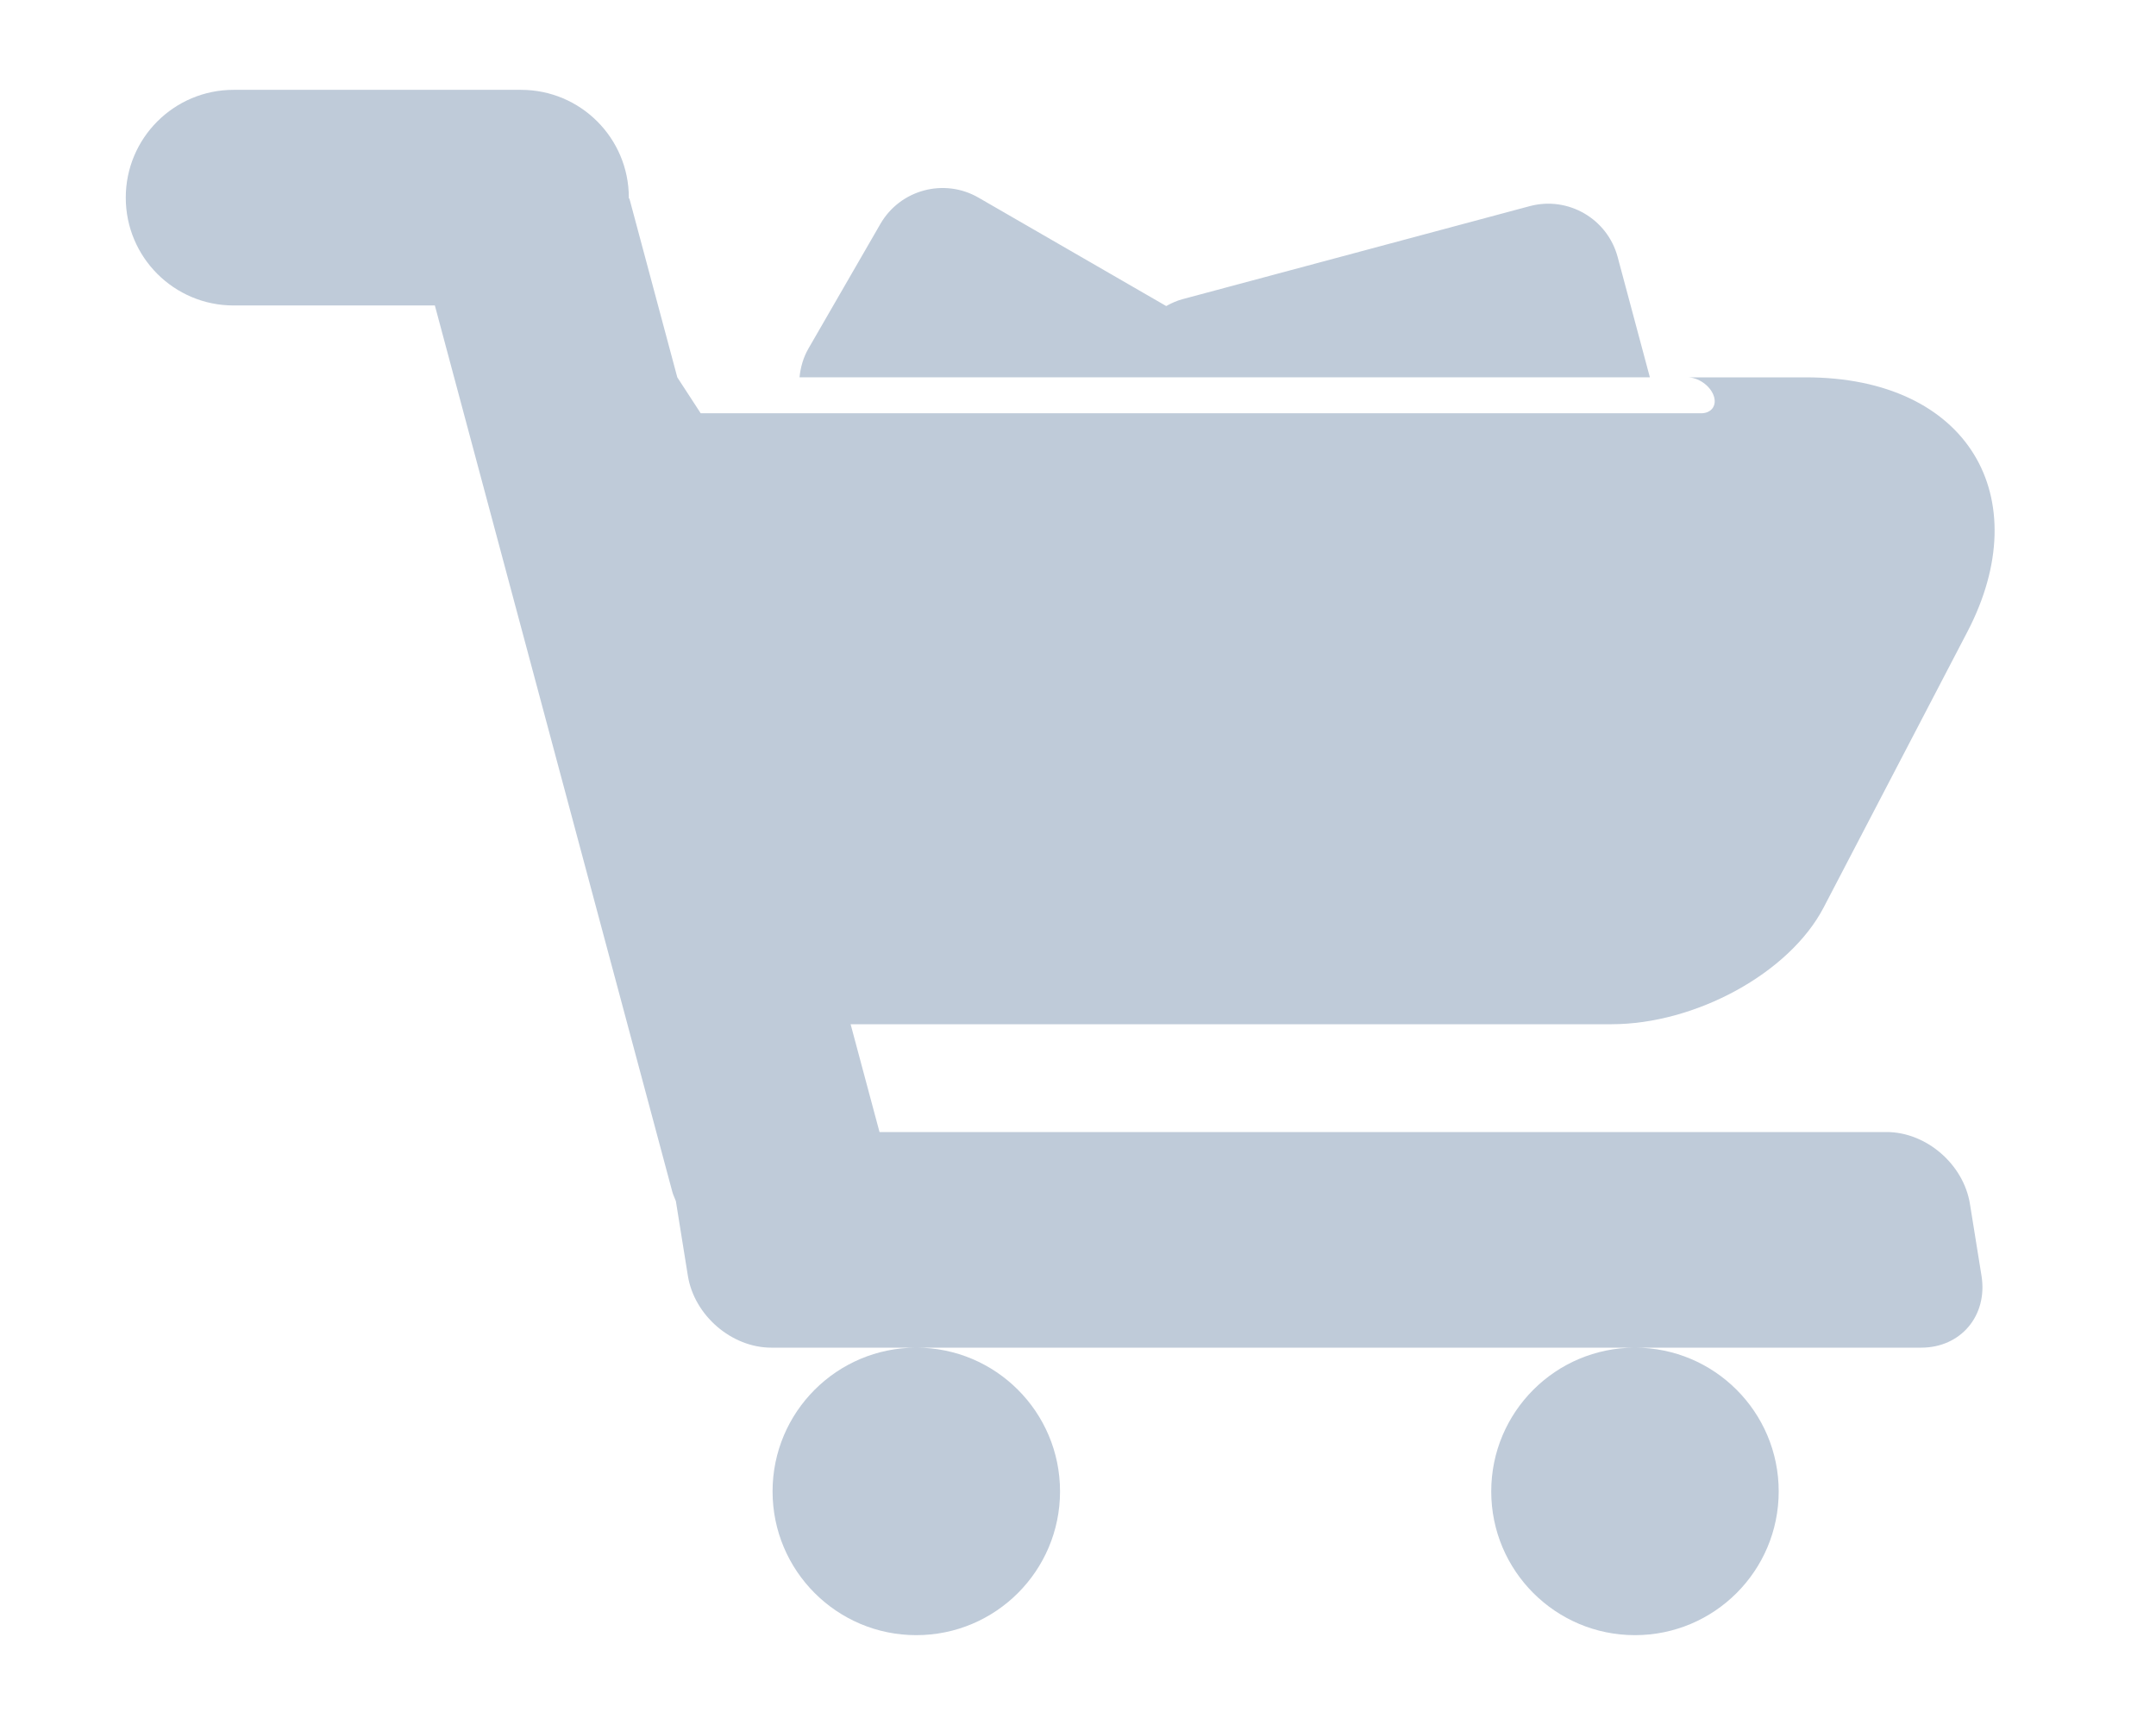
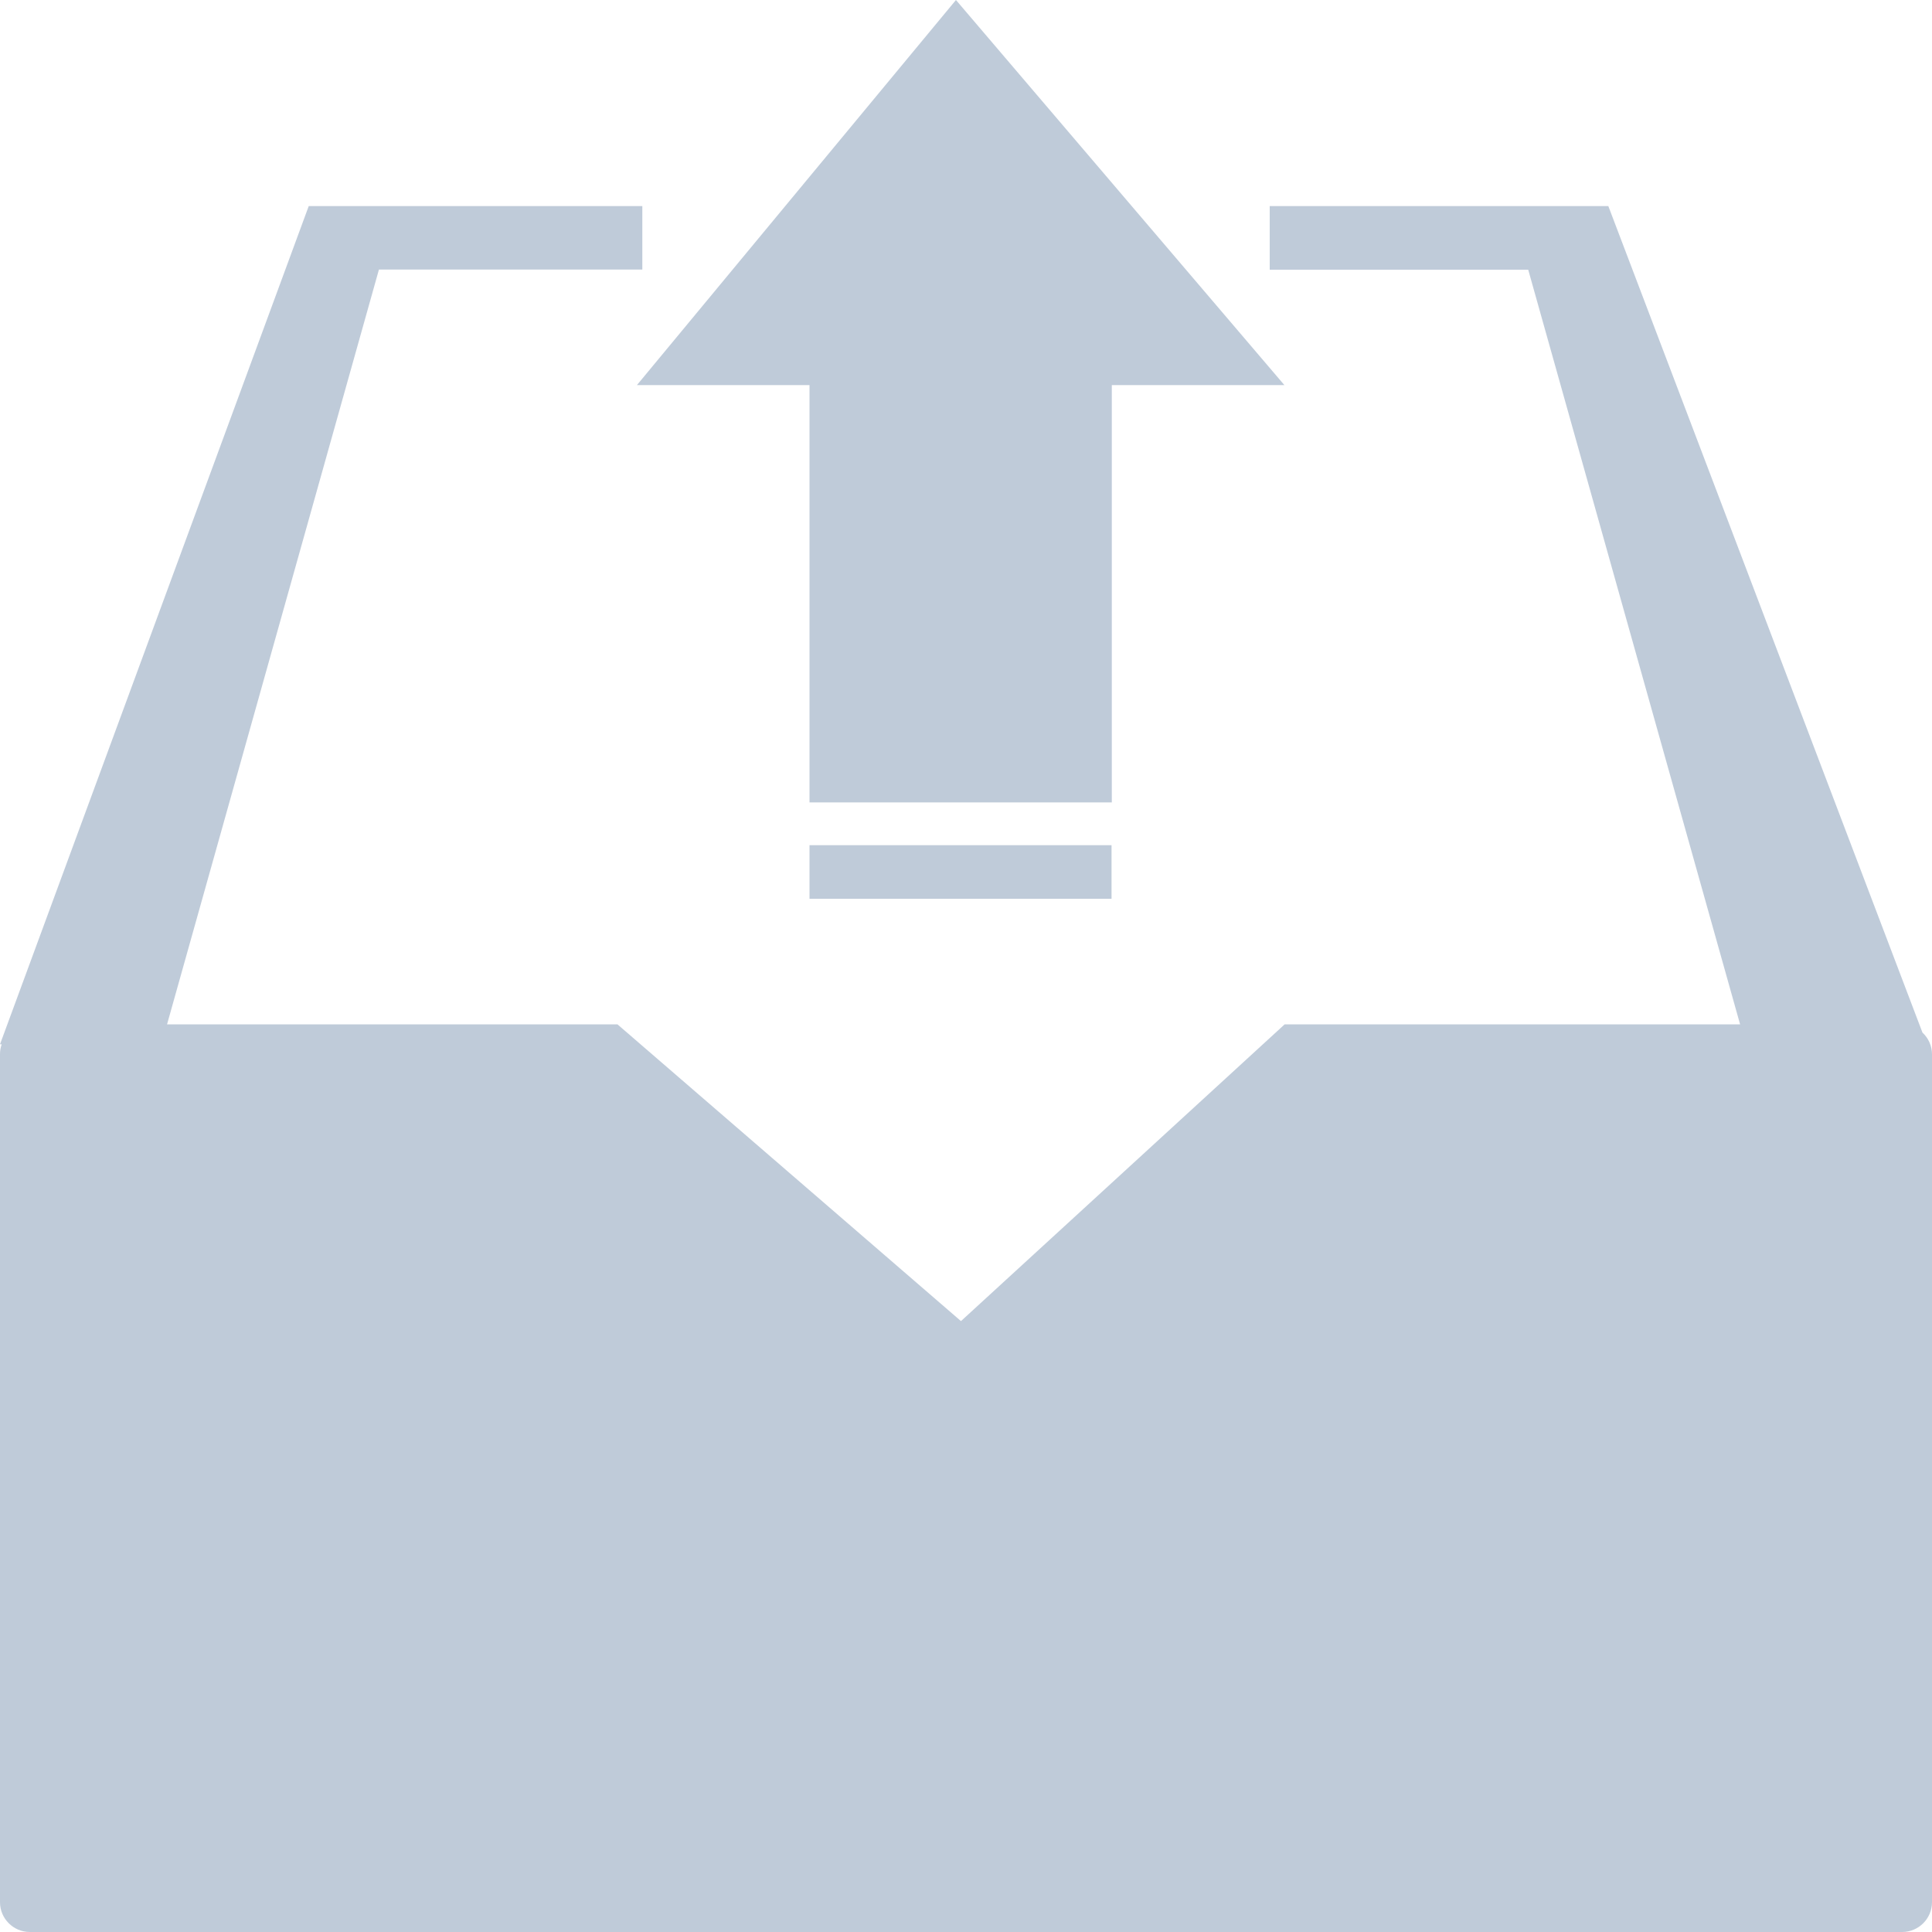
- <svg xmlns="http://www.w3.org/2000/svg" t="1563772549872" class="icon" viewBox="0 0 1280 1024" version="1.1" p-id="6497" width="250" height="200">
+ <svg xmlns="http://www.w3.org/2000/svg" t="1564122349989" class="icon" viewBox="0 0 1024 1024" version="1.1" p-id="6761" width="200" height="200">
  <defs>
    <style type="text/css" />
  </defs>
-   <path d="M1168 375.083l-85.312 163.605c-20.416 39.168-76.331 69.312-125.888 69.312H505.003l17.152 64H1120c23.573 0 45.739 19.093 49.536 42.667l6.869 42.667c3.797 23.573-12.245 42.667-35.797 42.667H457.92c-23.552 0-45.739-19.093-49.536-42.667l-7.125-44.331c-0.704-1.899-1.621-3.691-2.155-5.696L258.176 181.333H138.667a64 64 0 1 1 0-128h170.667a64 64 0 0 1 64 64v0.555l0.32-0.085 28.459 106.197 13.888 21.333h-1.877 595.755c6.336 0 9.664-4.779 7.445-10.667s-9.131-10.667-15.445-10.667h70.208c96.469 0 137.557 71.189 95.915 151.083zM1056 885.333a85.333 85.333 0 1 1-170.667 0 85.333 85.333 0 0 1 170.667 0z m-426.667 0a85.333 85.333 0 1 1-170.667 0 85.333 85.333 0 0 1 170.667 0z m-149.333-678.485l42.667-73.899a42.667 42.667 0 0 1 58.283-15.616l111.424 64.341c3.008-1.685 6.187-3.136 9.685-4.075l206.059-55.211a42.667 42.667 0 0 1 52.267 30.165l19.136 71.445H474.667c0.576-5.867 2.197-11.712 5.333-17.152z" p-id="6498" fill="#BFCBD9" />
+   <path d="M1018.948 547.294L852.446 109.227H672.973v33.724h137.011l112.299 399.974H680.892l-171.554 157.286-182.067-157.286H88.542l112.299-400.043h139.605v-33.655h-176.811L0 553.506h0.887A15.701 15.701 0 0 0 0 558.763v449.468c0 8.67 7.1 15.77 15.838 15.77h992.324a15.838 15.838 0 0 0 15.838-15.77V558.763a15.701 15.701 0 0 0-5.052-11.469zM589.21 204.117h91.546L506.675 0 337.579 204.117h91.477v221.184h160.222V204.117zM429.056 476.365H589.141v-28.399H429.056v28.399z" p-id="6762" fill="#BFCBD9" />
</svg>
